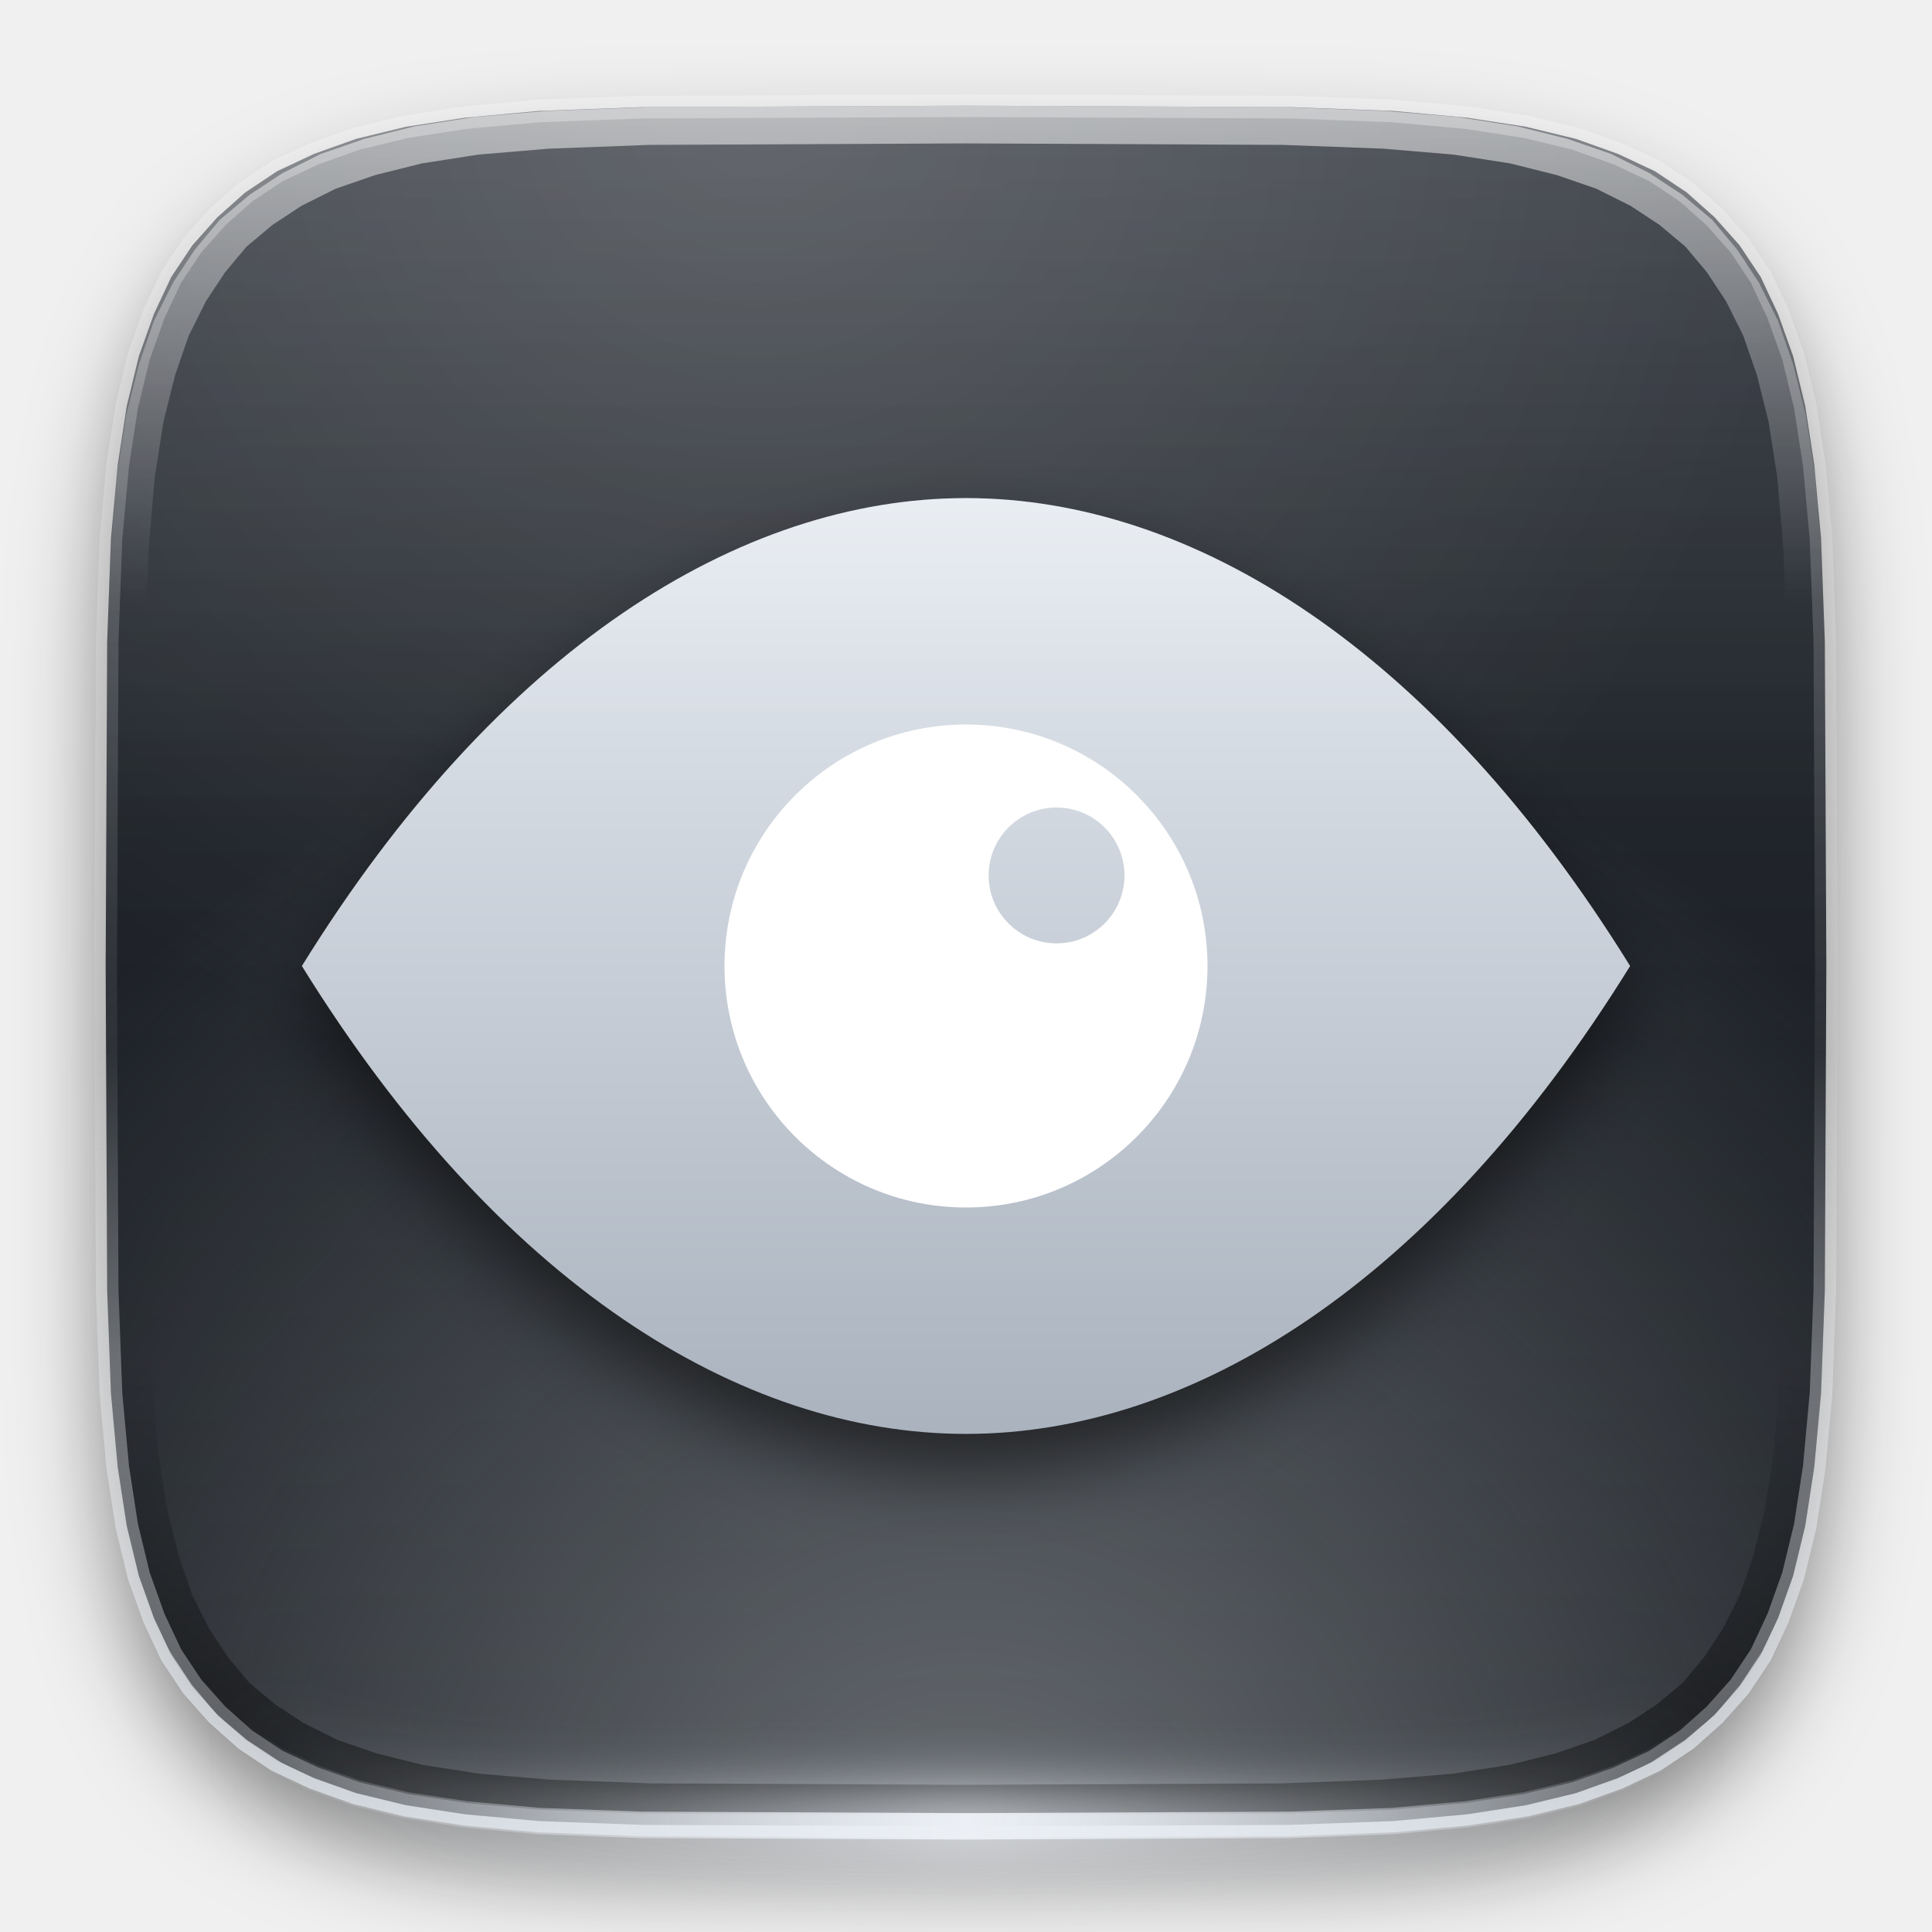
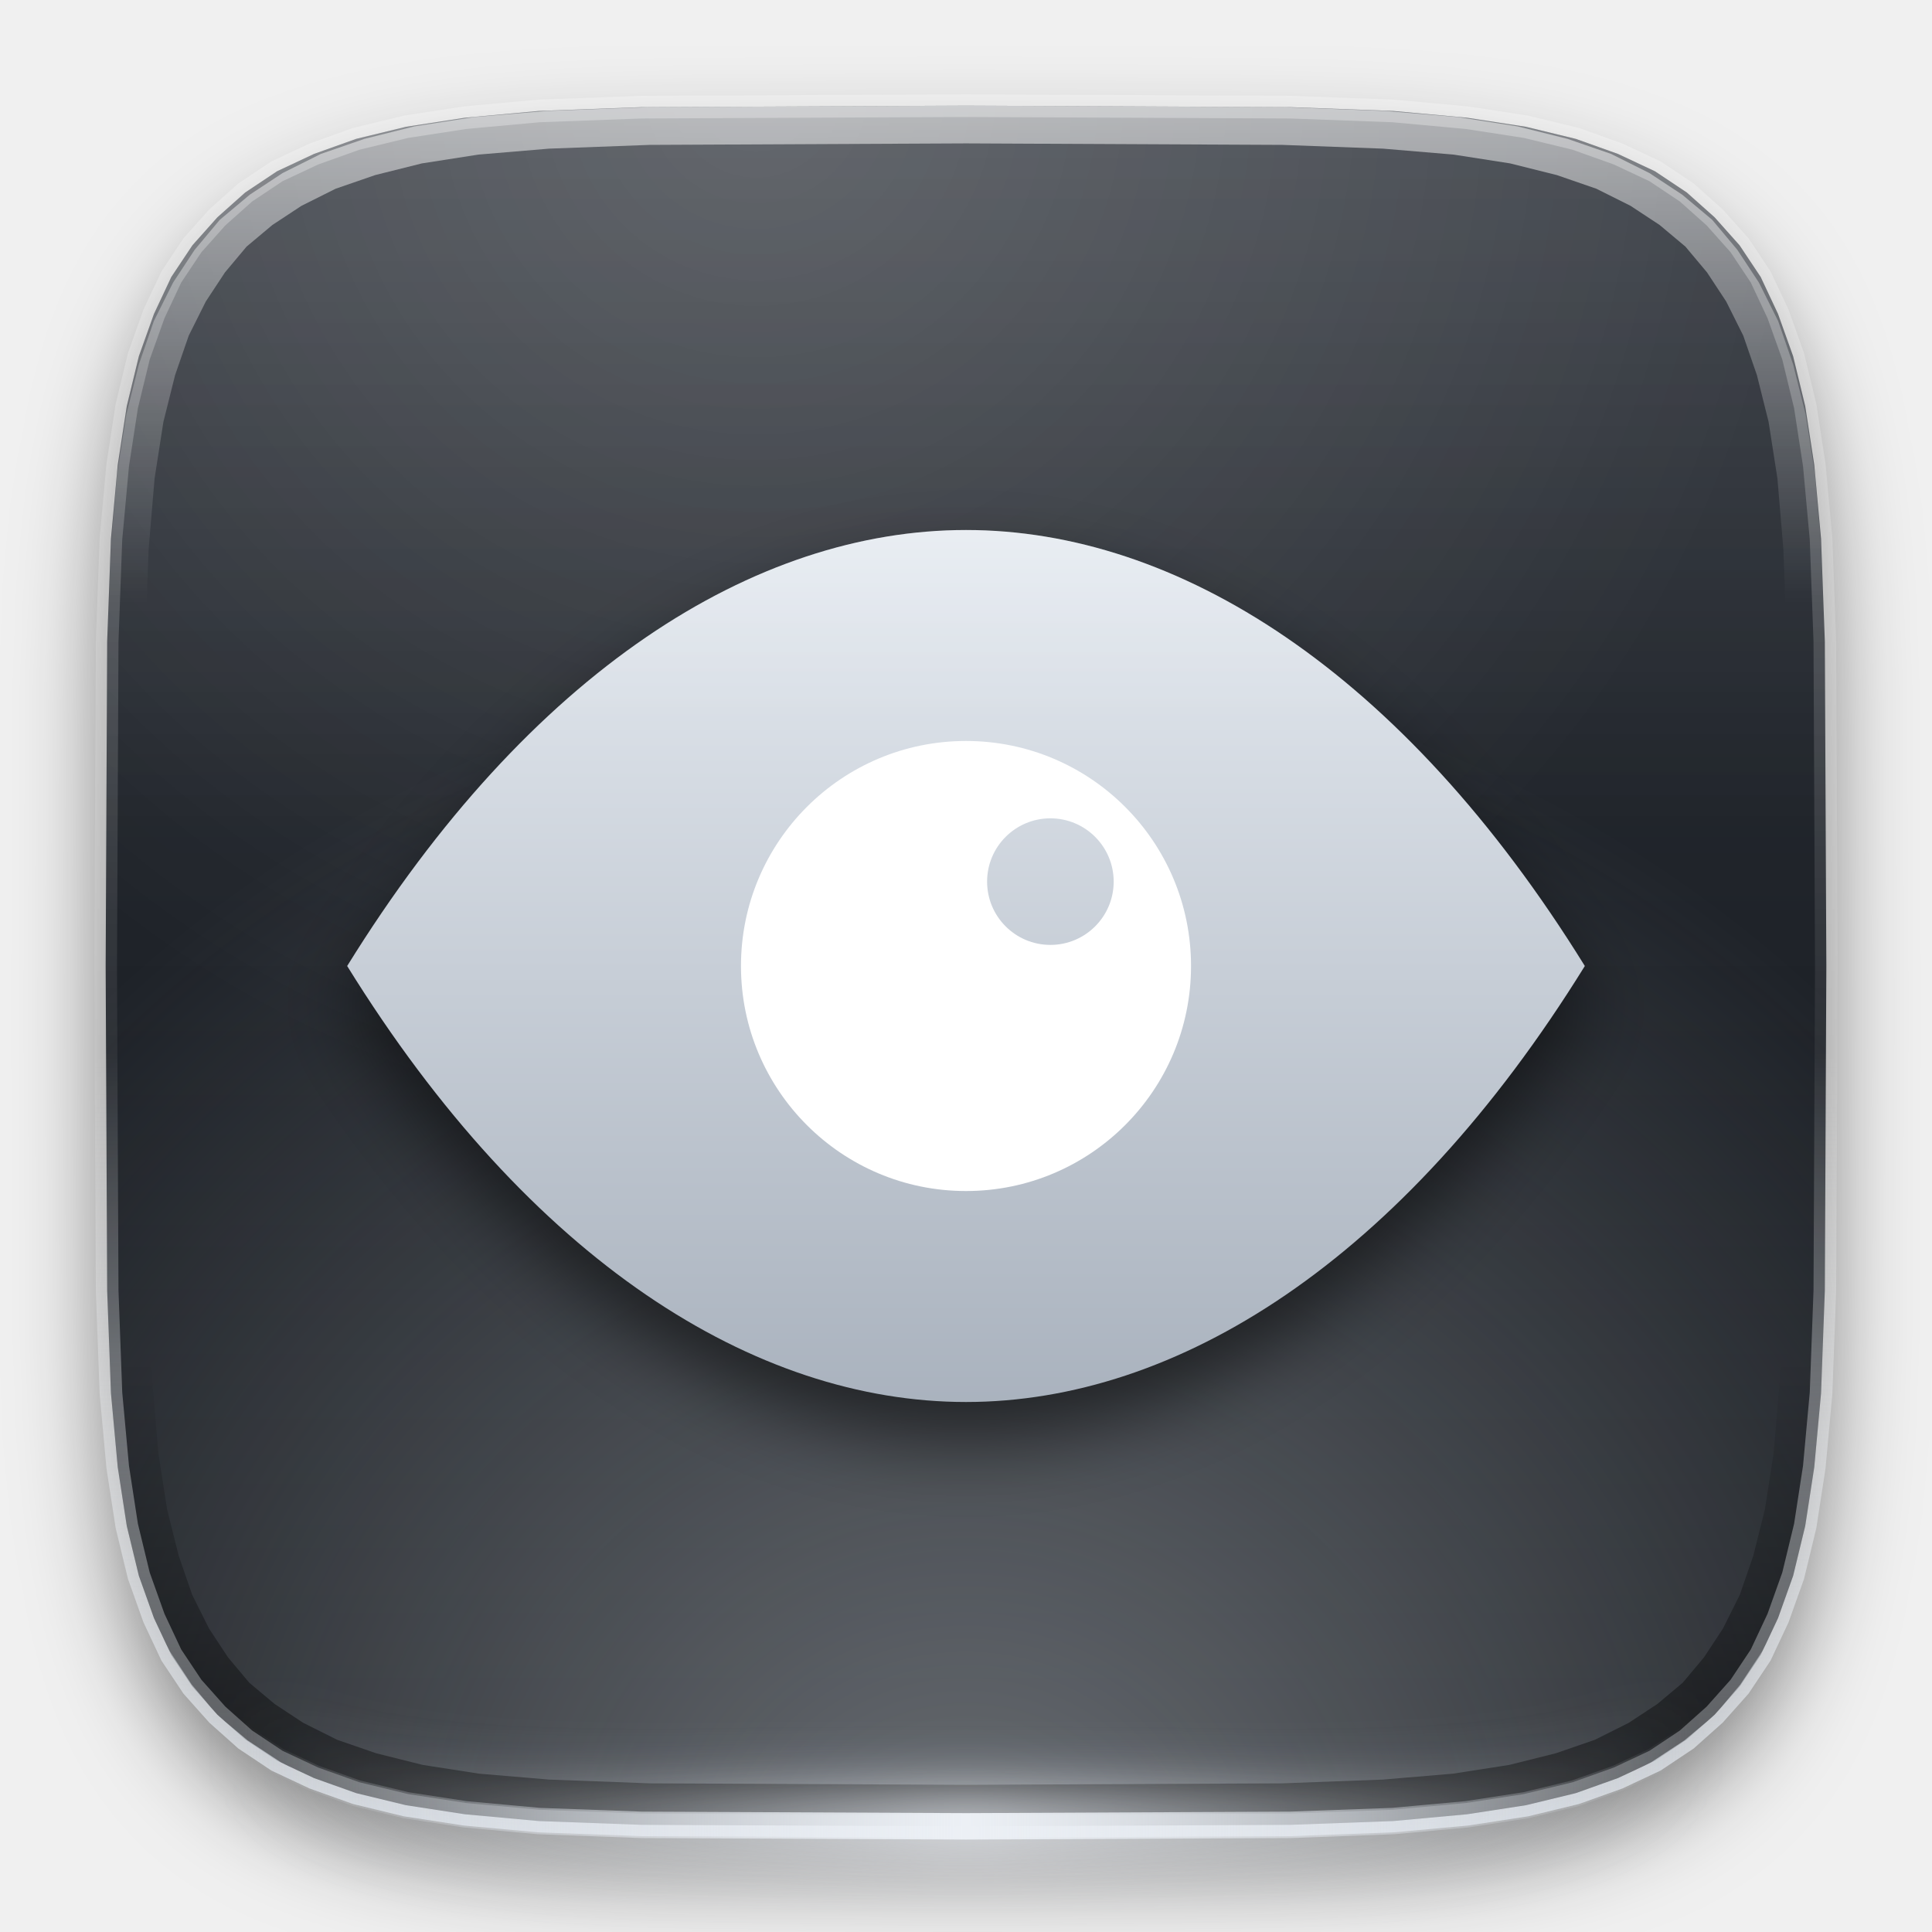
<svg xmlns="http://www.w3.org/2000/svg" viewBox="0 0 256 256" width="256" height="256">
  <defs>
    <linearGradient id="tile" x1="0" y1="0" x2="0" y2="1">
      <stop offset="0" stop-color="#2B3038" />
      <stop offset="1" stop-color="#121519" />
    </linearGradient>
    <radialGradient id="glow" cx=".5" cy="1.04" r=".72">
      <stop offset="0" stop-color="#E2E8F0" stop-opacity=".42" />
      <stop offset="1" stop-color="#E2E8F0" stop-opacity="0" />
    </radialGradient>
    <linearGradient id="sheen" x1="0" y1="0" x2="0" y2="1">
      <stop offset="0" stop-color="#fff" stop-opacity=".14" />
      <stop offset=".42" stop-color="#fff" stop-opacity="0" />
    </linearGradient>
    <radialGradient id="spec" cx=".38" cy="0" r=".6">
      <stop offset="0" stop-color="#fff" stop-opacity=".16" />
      <stop offset="1" stop-color="#fff" stop-opacity="0" />
    </radialGradient>
    <linearGradient id="rim" x1="0" y1="0" x2="0" y2="1">
      <stop offset="0" stop-color="#fff" stop-opacity=".30" />
      <stop offset=".55" stop-color="#fff" stop-opacity=".06" />
      <stop offset="1" stop-color="#E2E8F0" stop-opacity=".75" />
    </linearGradient>
    <linearGradient id="hi" gradientUnits="userSpaceOnUse" x1="0" y1="14" x2="0" y2="80">
      <stop offset="0" stop-color="#fff" stop-opacity=".55" />
      <stop offset="1" stop-color="#fff" stop-opacity="0" />
    </linearGradient>
    <linearGradient id="lo" gradientUnits="userSpaceOnUse" x1="0" y1="180" x2="0" y2="242">
      <stop offset="0" stop-color="#000" stop-opacity="0" />
      <stop offset="1" stop-color="#000" stop-opacity=".55" />
    </linearGradient>
    <filter id="drop" x="-20%" y="-20%" width="140%" height="150%">
      <feGaussianBlur stdDeviation="6" />
      <feOffset dy="6" />
    </filter>
    <clipPath id="inside">
      <path d="M242.0 128.0 L241.8 171.0 L241.3 184.6 L240.4 194.4 L239.2 202.2 L237.6 208.8 L235.6 214.4 L233.3 219.3 L230.5 223.5 L227.2 227.2 L223.5 230.5 L219.3 233.3 L214.4 235.6 L208.8 237.6 L202.2 239.2 L194.4 240.4 L184.6 241.3 L171.0 241.8 L128.0 242.0 L85.0 241.8 L71.4 241.3 L61.6 240.4 L53.8 239.2 L47.2 237.6 L41.6 235.6 L36.7 233.3 L32.5 230.5 L28.8 227.2 L25.5 223.5 L22.7 219.3 L20.4 214.4 L18.4 208.8 L16.8 202.2 L15.6 194.4 L14.7 184.6 L14.2 171.0 L14.0 128.0 L14.2 85.0 L14.7 71.4 L15.6 61.6 L16.8 53.8 L18.4 47.2 L20.4 41.6 L22.7 36.7 L25.5 32.5 L28.8 28.8 L32.5 25.5 L36.7 22.7 L41.6 20.4 L47.2 18.4 L53.8 16.8 L61.6 15.6 L71.4 14.7 L85.0 14.2 L128.0 14.0 L171.0 14.2 L184.6 14.7 L194.4 15.6 L202.2 16.8 L208.8 18.4 L214.4 20.4 L219.3 22.7 L223.5 25.5 L227.2 28.8 L230.5 32.5 L233.3 36.7 L235.6 41.6 L237.6 47.2 L239.2 53.8 L240.4 61.6 L241.3 71.4 L241.8 85.0Z" />
    </clipPath>
    <linearGradient id="ink" x1="0" y1="0" x2="0" y2="1">
      <stop offset="0" stop-color="#EEF2F6" />
      <stop offset="1" stop-color="#E2E8F0" />
    </linearGradient>
    <filter id="halo" x="-30%" y="-30%" width="160%" height="160%">
      <feGaussianBlur stdDeviation="9" />
    </filter>
    <filter id="soft" x="-40%" y="-40%" width="180%" height="180%">
      <feGaussianBlur stdDeviation="4" />
    </filter>
    <mask id="shape" maskUnits="userSpaceOnUse" x="0" y="0" width="256" height="256">
-       <path fill="#fff" d="M40 128c26-42 58-62 88-62s62 20 88 62c-26 42-58 62-88 62s-62-20-88-62z" />
-       <circle fill="#000" cx="128" cy="128" r="32" />
-       <circle fill="#fff" cx="140" cy="116" r="9" />
+       <g transform="translate(8.73 8.73) scale(0.9318)">
+         <path fill="#fff" d="M40 128c26-42 58-62 88-62s62 20 88 62c-26 42-58 62-88 62s-62-20-88-62z" />
+         <circle fill="#000" cx="128" cy="128" r="32" />
+         <circle fill="#fff" cx="140" cy="116" r="9" />
+       </g>
    </mask>
    <linearGradient id="gloss" gradientUnits="userSpaceOnUse" x1="0" y1="56" x2="0" y2="200">
      <stop offset="0" stop-color="#fff" stop-opacity=".62" />
      <stop offset=".42" stop-color="#fff" stop-opacity=".08" />
      <stop offset=".43" stop-color="#fff" stop-opacity="0" />
      <stop offset="1" stop-color="#fff" stop-opacity="0" />
    </linearGradient>
    <linearGradient id="foot" gradientUnits="userSpaceOnUse" x1="0" y1="120" x2="0" y2="206">
      <stop offset="0" stop-color="#000" stop-opacity="0" />
      <stop offset="1" stop-color="#000" stop-opacity=".28" />
    </linearGradient>
    <linearGradient id="ring" gradientUnits="userSpaceOnUse" x1="14" y1="0" x2="242" y2="0">
      <stop offset=".08" stop-color="#E2E8F0" stop-opacity="0" />
      <stop offset=".5" stop-color="#ECF0F5" />
      <stop offset=".92" stop-color="#E2E8F0" stop-opacity="0" />
    </linearGradient>
    <clipPath id="low">
      <rect x="0" y="196" width="256" height="60" />
    </clipPath>
  </defs>
  <path d="M242.0 128.0 L241.8 171.0 L241.3 184.6 L240.4 194.4 L239.2 202.2 L237.6 208.8 L235.6 214.4 L233.3 219.3 L230.5 223.5 L227.2 227.2 L223.5 230.5 L219.3 233.3 L214.4 235.6 L208.8 237.6 L202.2 239.2 L194.4 240.4 L184.6 241.3 L171.0 241.8 L128.0 242.0 L85.0 241.8 L71.4 241.3 L61.6 240.4 L53.8 239.2 L47.2 237.6 L41.6 235.6 L36.7 233.3 L32.5 230.5 L28.8 227.2 L25.5 223.5 L22.7 219.3 L20.4 214.4 L18.4 208.8 L16.8 202.2 L15.6 194.4 L14.7 184.6 L14.2 171.0 L14.0 128.0 L14.2 85.0 L14.7 71.4 L15.6 61.6 L16.8 53.8 L18.4 47.2 L20.4 41.6 L22.7 36.7 L25.5 32.5 L28.8 28.8 L32.5 25.5 L36.7 22.7 L41.6 20.4 L47.2 18.4 L53.8 16.8 L61.6 15.6 L71.4 14.7 L85.0 14.2 L128.0 14.0 L171.0 14.2 L184.6 14.7 L194.4 15.6 L202.2 16.8 L208.8 18.4 L214.4 20.4 L219.3 22.7 L223.5 25.5 L227.2 28.8 L230.5 32.5 L233.3 36.7 L235.6 41.6 L237.6 47.2 L239.2 53.8 L240.4 61.6 L241.3 71.4 L241.8 85.0Z" fill="#000" opacity=".5" filter="url(#drop)" />
  <path d="M242.0 128.0 L241.8 171.0 L241.3 184.6 L240.4 194.4 L239.2 202.2 L237.6 208.8 L235.6 214.4 L233.3 219.3 L230.5 223.5 L227.2 227.2 L223.5 230.5 L219.3 233.3 L214.4 235.6 L208.8 237.6 L202.2 239.2 L194.4 240.4 L184.6 241.3 L171.0 241.8 L128.0 242.0 L85.0 241.8 L71.4 241.3 L61.6 240.4 L53.8 239.2 L47.2 237.6 L41.6 235.6 L36.7 233.3 L32.5 230.5 L28.8 227.2 L25.5 223.5 L22.7 219.3 L20.4 214.4 L18.4 208.8 L16.8 202.2 L15.6 194.4 L14.7 184.6 L14.2 171.0 L14.0 128.0 L14.2 85.0 L14.7 71.4 L15.6 61.6 L16.8 53.8 L18.4 47.2 L20.4 41.6 L22.7 36.7 L25.5 32.5 L28.8 28.8 L32.5 25.5 L36.7 22.7 L41.6 20.4 L47.2 18.4 L53.8 16.8 L61.6 15.6 L71.4 14.7 L85.0 14.2 L128.0 14.0 L171.0 14.2 L184.6 14.7 L194.4 15.6 L202.2 16.8 L208.8 18.4 L214.4 20.4 L219.3 22.7 L223.5 25.5 L227.2 28.8 L230.5 32.5 L233.3 36.7 L235.6 41.6 L237.6 47.2 L239.2 53.8 L240.4 61.6 L241.3 71.4 L241.8 85.0Z" fill="url(#tile)" />
  <path d="M242.0 128.0 L241.8 171.0 L241.3 184.6 L240.4 194.4 L239.2 202.2 L237.6 208.8 L235.6 214.4 L233.3 219.3 L230.5 223.5 L227.2 227.2 L223.5 230.5 L219.3 233.3 L214.4 235.6 L208.8 237.6 L202.2 239.2 L194.4 240.4 L184.6 241.3 L171.0 241.8 L128.0 242.0 L85.0 241.8 L71.4 241.3 L61.6 240.4 L53.8 239.2 L47.2 237.6 L41.6 235.6 L36.7 233.3 L32.5 230.5 L28.8 227.2 L25.5 223.5 L22.7 219.3 L20.4 214.4 L18.4 208.8 L16.8 202.2 L15.6 194.4 L14.7 184.6 L14.2 171.0 L14.0 128.0 L14.2 85.0 L14.7 71.4 L15.6 61.6 L16.8 53.8 L18.4 47.2 L20.4 41.6 L22.7 36.7 L25.5 32.5 L28.8 28.8 L32.5 25.5 L36.7 22.7 L41.6 20.4 L47.2 18.4 L53.8 16.8 L61.6 15.6 L71.4 14.7 L85.0 14.2 L128.0 14.0 L171.0 14.2 L184.6 14.7 L194.4 15.6 L202.2 16.8 L208.8 18.4 L214.4 20.4 L219.3 22.7 L223.5 25.5 L227.2 28.8 L230.5 32.5 L233.3 36.7 L235.6 41.6 L237.6 47.2 L239.2 53.8 L240.4 61.6 L241.3 71.4 L241.8 85.0Z" fill="url(#spec)" />
  <path d="M242.0 128.0 L241.8 171.0 L241.3 184.6 L240.4 194.4 L239.2 202.2 L237.6 208.8 L235.6 214.4 L233.3 219.3 L230.5 223.5 L227.2 227.2 L223.5 230.5 L219.3 233.3 L214.4 235.6 L208.8 237.6 L202.2 239.2 L194.4 240.4 L184.6 241.3 L171.0 241.8 L128.0 242.0 L85.0 241.8 L71.4 241.3 L61.6 240.4 L53.8 239.2 L47.2 237.6 L41.6 235.6 L36.7 233.3 L32.5 230.5 L28.8 227.2 L25.5 223.5 L22.7 219.3 L20.4 214.4 L18.4 208.8 L16.8 202.2 L15.6 194.4 L14.7 184.6 L14.2 171.0 L14.0 128.0 L14.2 85.0 L14.7 71.4 L15.6 61.6 L16.8 53.8 L18.4 47.2 L20.4 41.6 L22.7 36.7 L25.5 32.5 L28.8 28.8 L32.5 25.5 L36.7 22.7 L41.6 20.4 L47.2 18.4 L53.8 16.8 L61.6 15.6 L71.4 14.7 L85.0 14.2 L128.0 14.0 L171.0 14.2 L184.6 14.7 L194.4 15.6 L202.2 16.8 L208.8 18.4 L214.4 20.4 L219.3 22.7 L223.5 25.5 L227.2 28.8 L230.5 32.5 L233.3 36.7 L235.6 41.6 L237.6 47.2 L239.2 53.8 L240.4 61.6 L241.3 71.4 L241.8 85.0Z" fill="url(#glow)" />
  <path d="M242.0 128.0 L241.8 171.0 L241.3 184.6 L240.4 194.4 L239.2 202.2 L237.6 208.8 L235.6 214.4 L233.3 219.3 L230.5 223.5 L227.2 227.2 L223.5 230.5 L219.3 233.3 L214.4 235.6 L208.8 237.6 L202.2 239.2 L194.4 240.4 L184.6 241.3 L171.0 241.8 L128.0 242.0 L85.0 241.8 L71.4 241.3 L61.6 240.4 L53.8 239.2 L47.2 237.6 L41.6 235.6 L36.7 233.3 L32.5 230.5 L28.8 227.2 L25.5 223.5 L22.7 219.3 L20.4 214.4 L18.4 208.8 L16.8 202.2 L15.6 194.4 L14.7 184.6 L14.2 171.0 L14.0 128.0 L14.2 85.0 L14.7 71.4 L15.6 61.6 L16.8 53.8 L18.4 47.2 L20.4 41.6 L22.7 36.7 L25.5 32.5 L28.8 28.8 L32.5 25.5 L36.7 22.7 L41.6 20.4 L47.2 18.4 L53.8 16.8 L61.6 15.6 L71.4 14.7 L85.0 14.2 L128.0 14.0 L171.0 14.2 L184.6 14.7 L194.4 15.6 L202.2 16.8 L208.8 18.4 L214.4 20.4 L219.3 22.7 L223.5 25.5 L227.2 28.8 L230.5 32.5 L233.3 36.7 L235.6 41.6 L237.6 47.2 L239.2 53.8 L240.4 61.6 L241.3 71.4 L241.8 85.0Z" fill="url(#sheen)" />
  <g>
    <defs>
      <linearGradient id="solid" gradientUnits="userSpaceOnUse" x1="0" y1="60" x2="0" y2="200">
        <stop offset="0" stop-color="#E8EDF3" />
        <stop offset="1" stop-color="#A5AEBA" />
      </linearGradient>
      <linearGradient id="paper" gradientUnits="userSpaceOnUse" x1="0" y1="60" x2="0" y2="200">
        <stop offset="0" stop-color="#FFFFFF" />
        <stop offset="1" stop-color="#DADDE3" />
      </linearGradient>
      <filter id="under" x="-30%" y="-30%" width="160%" height="170%">
        <feGaussianBlur stdDeviation="5" />
        <feOffset dy="5" />
      </filter>
      <linearGradient id="edge" gradientUnits="userSpaceOnUse" x1="0" y1="56" x2="0" y2="96">
        <stop offset="0" stop-color="#fff" stop-opacity=".45" />
        <stop offset="1" stop-color="#fff" stop-opacity="0" />
      </linearGradient>
    </defs>
    <g opacity=".55" filter="url(#under)">
-       <path fill="#000" d="M40 128c26-42 58-62 88-62s62 20 88 62c-26 42-58 62-88 62s-62-20-88-62z" />
-       <circle fill="#000" cx="128" cy="128" r="32" />
-       <circle fill="#000" cx="140" cy="116" r="9" />
+       <g transform="translate(8.73 8.73) scale(0.9318)">
+         <path fill="#000" d="M40 128c26-42 58-62 88-62s62 20 88 62c-26 42-58 62-88 62s-62-20-88-62z" />
+         <circle fill="#000" cx="128" cy="128" r="32" />
+         <circle fill="#000" cx="140" cy="116" r="9" />
+       </g>
    </g>
-     <path fill="url(#solid)" d="M40 128c26-42 58-62 88-62s62 20 88 62c-26 42-58 62-88 62s-62-20-88-62z" />
-     <circle fill="#FFFFFF" cx="128" cy="128" r="32" />
-     <circle fill="url(#solid)" cx="140" cy="116" r="9" />
+     <g transform="translate(8.73 8.73) scale(0.9318)">
+       <path fill="url(#solid)" d="M40 128c26-42 58-62 88-62s62 20 88 62c-26 42-58 62-88 62s-62-20-88-62z" />
+       <circle fill="#FFFFFF" cx="128" cy="128" r="32" />
+       <circle fill="url(#solid)" cx="140" cy="116" r="9" />
+     </g>
    <rect width="256" height="256" fill="url(#edge)" mask="url(#shape)" opacity=".5" />
  </g>
  <path d="M242.0 128.0 L241.8 171.0 L241.3 184.6 L240.4 194.4 L239.2 202.2 L237.6 208.8 L235.6 214.4 L233.3 219.3 L230.5 223.5 L227.2 227.2 L223.5 230.5 L219.3 233.3 L214.4 235.6 L208.8 237.6 L202.2 239.2 L194.4 240.4 L184.6 241.3 L171.0 241.8 L128.0 242.0 L85.0 241.8 L71.4 241.3 L61.6 240.4 L53.8 239.2 L47.2 237.6 L41.6 235.6 L36.7 233.3 L32.5 230.5 L28.8 227.2 L25.5 223.5 L22.7 219.3 L20.4 214.4 L18.4 208.8 L16.8 202.2 L15.6 194.4 L14.7 184.6 L14.2 171.0 L14.0 128.0 L14.2 85.0 L14.7 71.4 L15.6 61.6 L16.8 53.8 L18.4 47.2 L20.4 41.6 L22.7 36.7 L25.5 32.5 L28.8 28.8 L32.5 25.5 L36.7 22.7 L41.6 20.4 L47.2 18.4 L53.8 16.8 L61.6 15.6 L71.4 14.7 L85.0 14.2 L128.0 14.0 L171.0 14.2 L184.6 14.7 L194.4 15.6 L202.2 16.8 L208.8 18.4 L214.4 20.4 L219.3 22.7 L223.5 25.5 L227.2 28.8 L230.5 32.5 L233.3 36.7 L235.6 41.6 L237.6 47.2 L239.2 53.8 L240.4 61.6 L241.3 71.4 L241.8 85.0Z" fill="none" stroke="url(#rim)" stroke-width="3" />
  <g clip-path="url(#inside)">
    <path d="M239.5 128.0 L239.3 170.0 L238.8 183.4 L238.0 192.9 L236.8 200.6 L235.2 207.0 L233.3 212.5 L230.9 217.3 L228.2 221.4 L225.1 225.1 L221.4 228.2 L217.3 230.9 L212.5 233.3 L207.0 235.2 L200.6 236.8 L192.9 238.0 L183.4 238.8 L170.0 239.3 L128.0 239.5 L86.0 239.3 L72.6 238.8 L63.1 238.0 L55.4 236.8 L49.0 235.2 L43.5 233.3 L38.7 230.9 L34.6 228.2 L30.9 225.1 L27.8 221.4 L25.1 217.3 L22.7 212.5 L20.8 207.0 L19.2 200.6 L18.0 192.9 L17.2 183.4 L16.7 170.0 L16.5 128.0 L16.7 86.0 L17.2 72.6 L18.0 63.1 L19.2 55.4 L20.8 49.0 L22.7 43.5 L25.1 38.7 L27.8 34.6 L30.9 30.9 L34.6 27.8 L38.7 25.1 L43.5 22.7 L49.0 20.8 L55.4 19.2 L63.1 18.0 L72.6 17.2 L86.0 16.7 L128.0 16.5 L170.0 16.7 L183.4 17.2 L192.9 18.0 L200.6 19.2 L207.0 20.8 L212.5 22.7 L217.3 25.1 L221.4 27.8 L225.1 30.9 L228.2 34.6 L230.9 38.7 L233.3 43.5 L235.2 49.0 L236.8 55.4 L238.0 63.1 L238.8 72.6 L239.3 86.0Z" fill="none" stroke="url(#hi)" stroke-width="5" />
    <path d="M239.5 128.0 L239.3 170.0 L238.8 183.4 L238.0 192.9 L236.8 200.6 L235.2 207.0 L233.3 212.5 L230.9 217.3 L228.2 221.4 L225.1 225.1 L221.4 228.2 L217.3 230.9 L212.5 233.3 L207.0 235.2 L200.6 236.8 L192.9 238.0 L183.4 238.8 L170.0 239.3 L128.0 239.5 L86.0 239.3 L72.6 238.8 L63.1 238.0 L55.4 236.8 L49.0 235.2 L43.5 233.3 L38.7 230.9 L34.6 228.2 L30.9 225.1 L27.8 221.4 L25.1 217.3 L22.7 212.5 L20.8 207.0 L19.2 200.6 L18.0 192.9 L17.2 183.4 L16.7 170.0 L16.5 128.0 L16.7 86.0 L17.2 72.6 L18.0 63.1 L19.2 55.4 L20.8 49.0 L22.7 43.5 L25.1 38.7 L27.8 34.6 L30.9 30.9 L34.6 27.8 L38.7 25.1 L43.5 22.7 L49.0 20.8 L55.4 19.2 L63.1 18.0 L72.6 17.2 L86.0 16.7 L128.0 16.5 L170.0 16.7 L183.4 17.2 L192.9 18.0 L200.6 19.2 L207.0 20.8 L212.5 22.7 L217.3 25.1 L221.4 27.8 L225.1 30.9 L228.2 34.6 L230.9 38.7 L233.3 43.5 L235.2 49.0 L236.8 55.4 L238.0 63.1 L238.8 72.6 L239.3 86.0Z" fill="none" stroke="url(#lo)" stroke-width="6" />
  </g>
  <g clip-path="url(#low)">
    <path d="M242.0 128.0 L241.8 171.0 L241.3 184.6 L240.4 194.4 L239.2 202.2 L237.6 208.8 L235.6 214.4 L233.3 219.3 L230.5 223.5 L227.2 227.2 L223.5 230.5 L219.3 233.3 L214.4 235.6 L208.8 237.6 L202.2 239.2 L194.4 240.4 L184.6 241.3 L171.0 241.8 L128.0 242.0 L85.0 241.8 L71.4 241.3 L61.6 240.4 L53.8 239.2 L47.2 237.6 L41.6 235.6 L36.7 233.3 L32.5 230.5 L28.8 227.2 L25.5 223.5 L22.7 219.3 L20.4 214.4 L18.4 208.8 L16.8 202.2 L15.6 194.4 L14.7 184.6 L14.2 171.0 L14.0 128.0 L14.2 85.0 L14.7 71.4 L15.6 61.6 L16.8 53.8 L18.4 47.2 L20.4 41.6 L22.7 36.7 L25.5 32.5 L28.8 28.8 L32.5 25.5 L36.7 22.7 L41.6 20.4 L47.2 18.4 L53.8 16.8 L61.6 15.6 L71.4 14.7 L85.0 14.2 L128.0 14.0 L171.0 14.2 L184.6 14.7 L194.4 15.6 L202.2 16.8 L208.8 18.4 L214.4 20.4 L219.3 22.7 L223.5 25.5 L227.2 28.8 L230.5 32.5 L233.3 36.7 L235.6 41.6 L237.6 47.2 L239.2 53.8 L240.4 61.6 L241.3 71.4 L241.8 85.0Z" fill="none" stroke="url(#ring)" stroke-width="9" filter="url(#soft)" opacity=".9" />
    <path d="M242.0 128.0 L241.8 171.0 L241.3 184.6 L240.4 194.4 L239.2 202.2 L237.6 208.8 L235.6 214.4 L233.3 219.3 L230.5 223.5 L227.2 227.2 L223.5 230.5 L219.3 233.3 L214.4 235.6 L208.8 237.6 L202.2 239.2 L194.4 240.4 L184.6 241.3 L171.0 241.8 L128.0 242.0 L85.0 241.8 L71.4 241.3 L61.6 240.4 L53.8 239.2 L47.2 237.6 L41.6 235.6 L36.7 233.3 L32.5 230.5 L28.8 227.2 L25.5 223.5 L22.7 219.3 L20.4 214.4 L18.4 208.8 L16.8 202.2 L15.6 194.4 L14.7 184.6 L14.2 171.0 L14.0 128.0 L14.2 85.0 L14.7 71.4 L15.6 61.6 L16.8 53.8 L18.4 47.2 L20.4 41.6 L22.7 36.7 L25.5 32.5 L28.8 28.8 L32.5 25.5 L36.7 22.7 L41.6 20.4 L47.2 18.4 L53.8 16.8 L61.6 15.6 L71.4 14.7 L85.0 14.2 L128.0 14.0 L171.0 14.2 L184.6 14.7 L194.4 15.6 L202.2 16.8 L208.8 18.4 L214.4 20.4 L219.3 22.7 L223.5 25.5 L227.2 28.8 L230.5 32.5 L233.3 36.7 L235.6 41.6 L237.6 47.2 L239.2 53.8 L240.4 61.6 L241.3 71.4 L241.8 85.0Z" fill="none" stroke="url(#ring)" stroke-width="3.5" />
  </g>
</svg>
